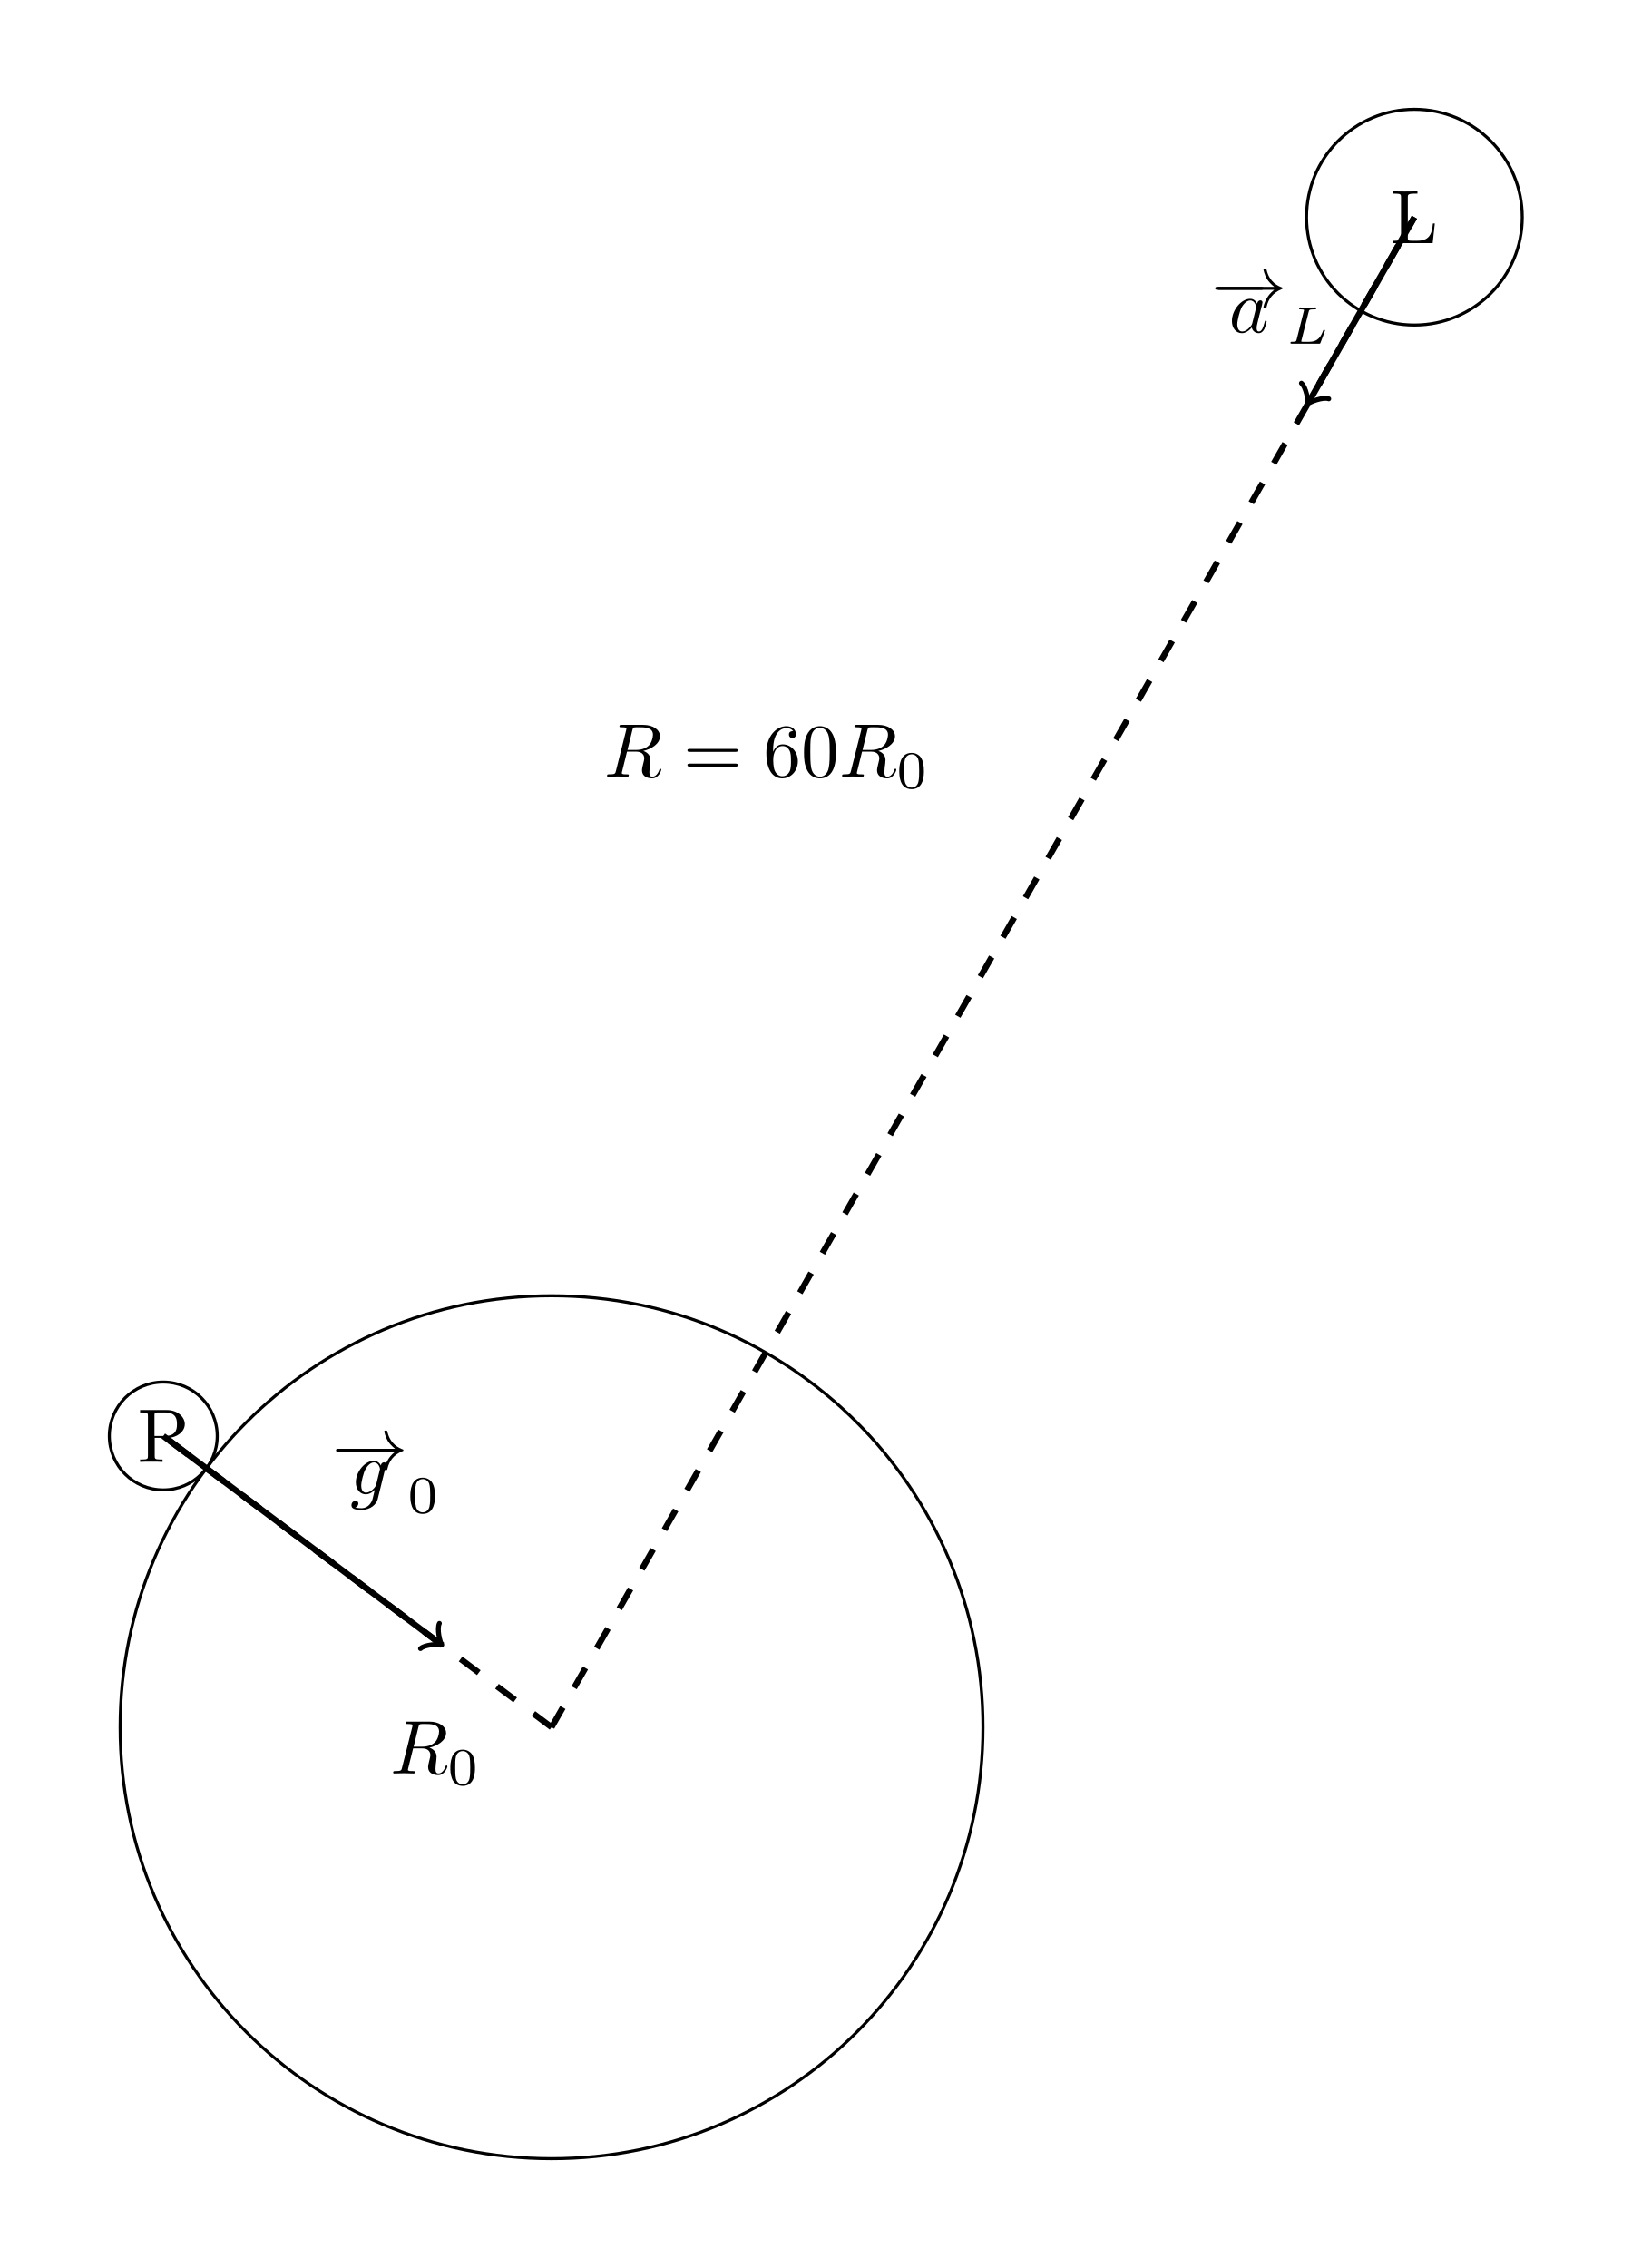
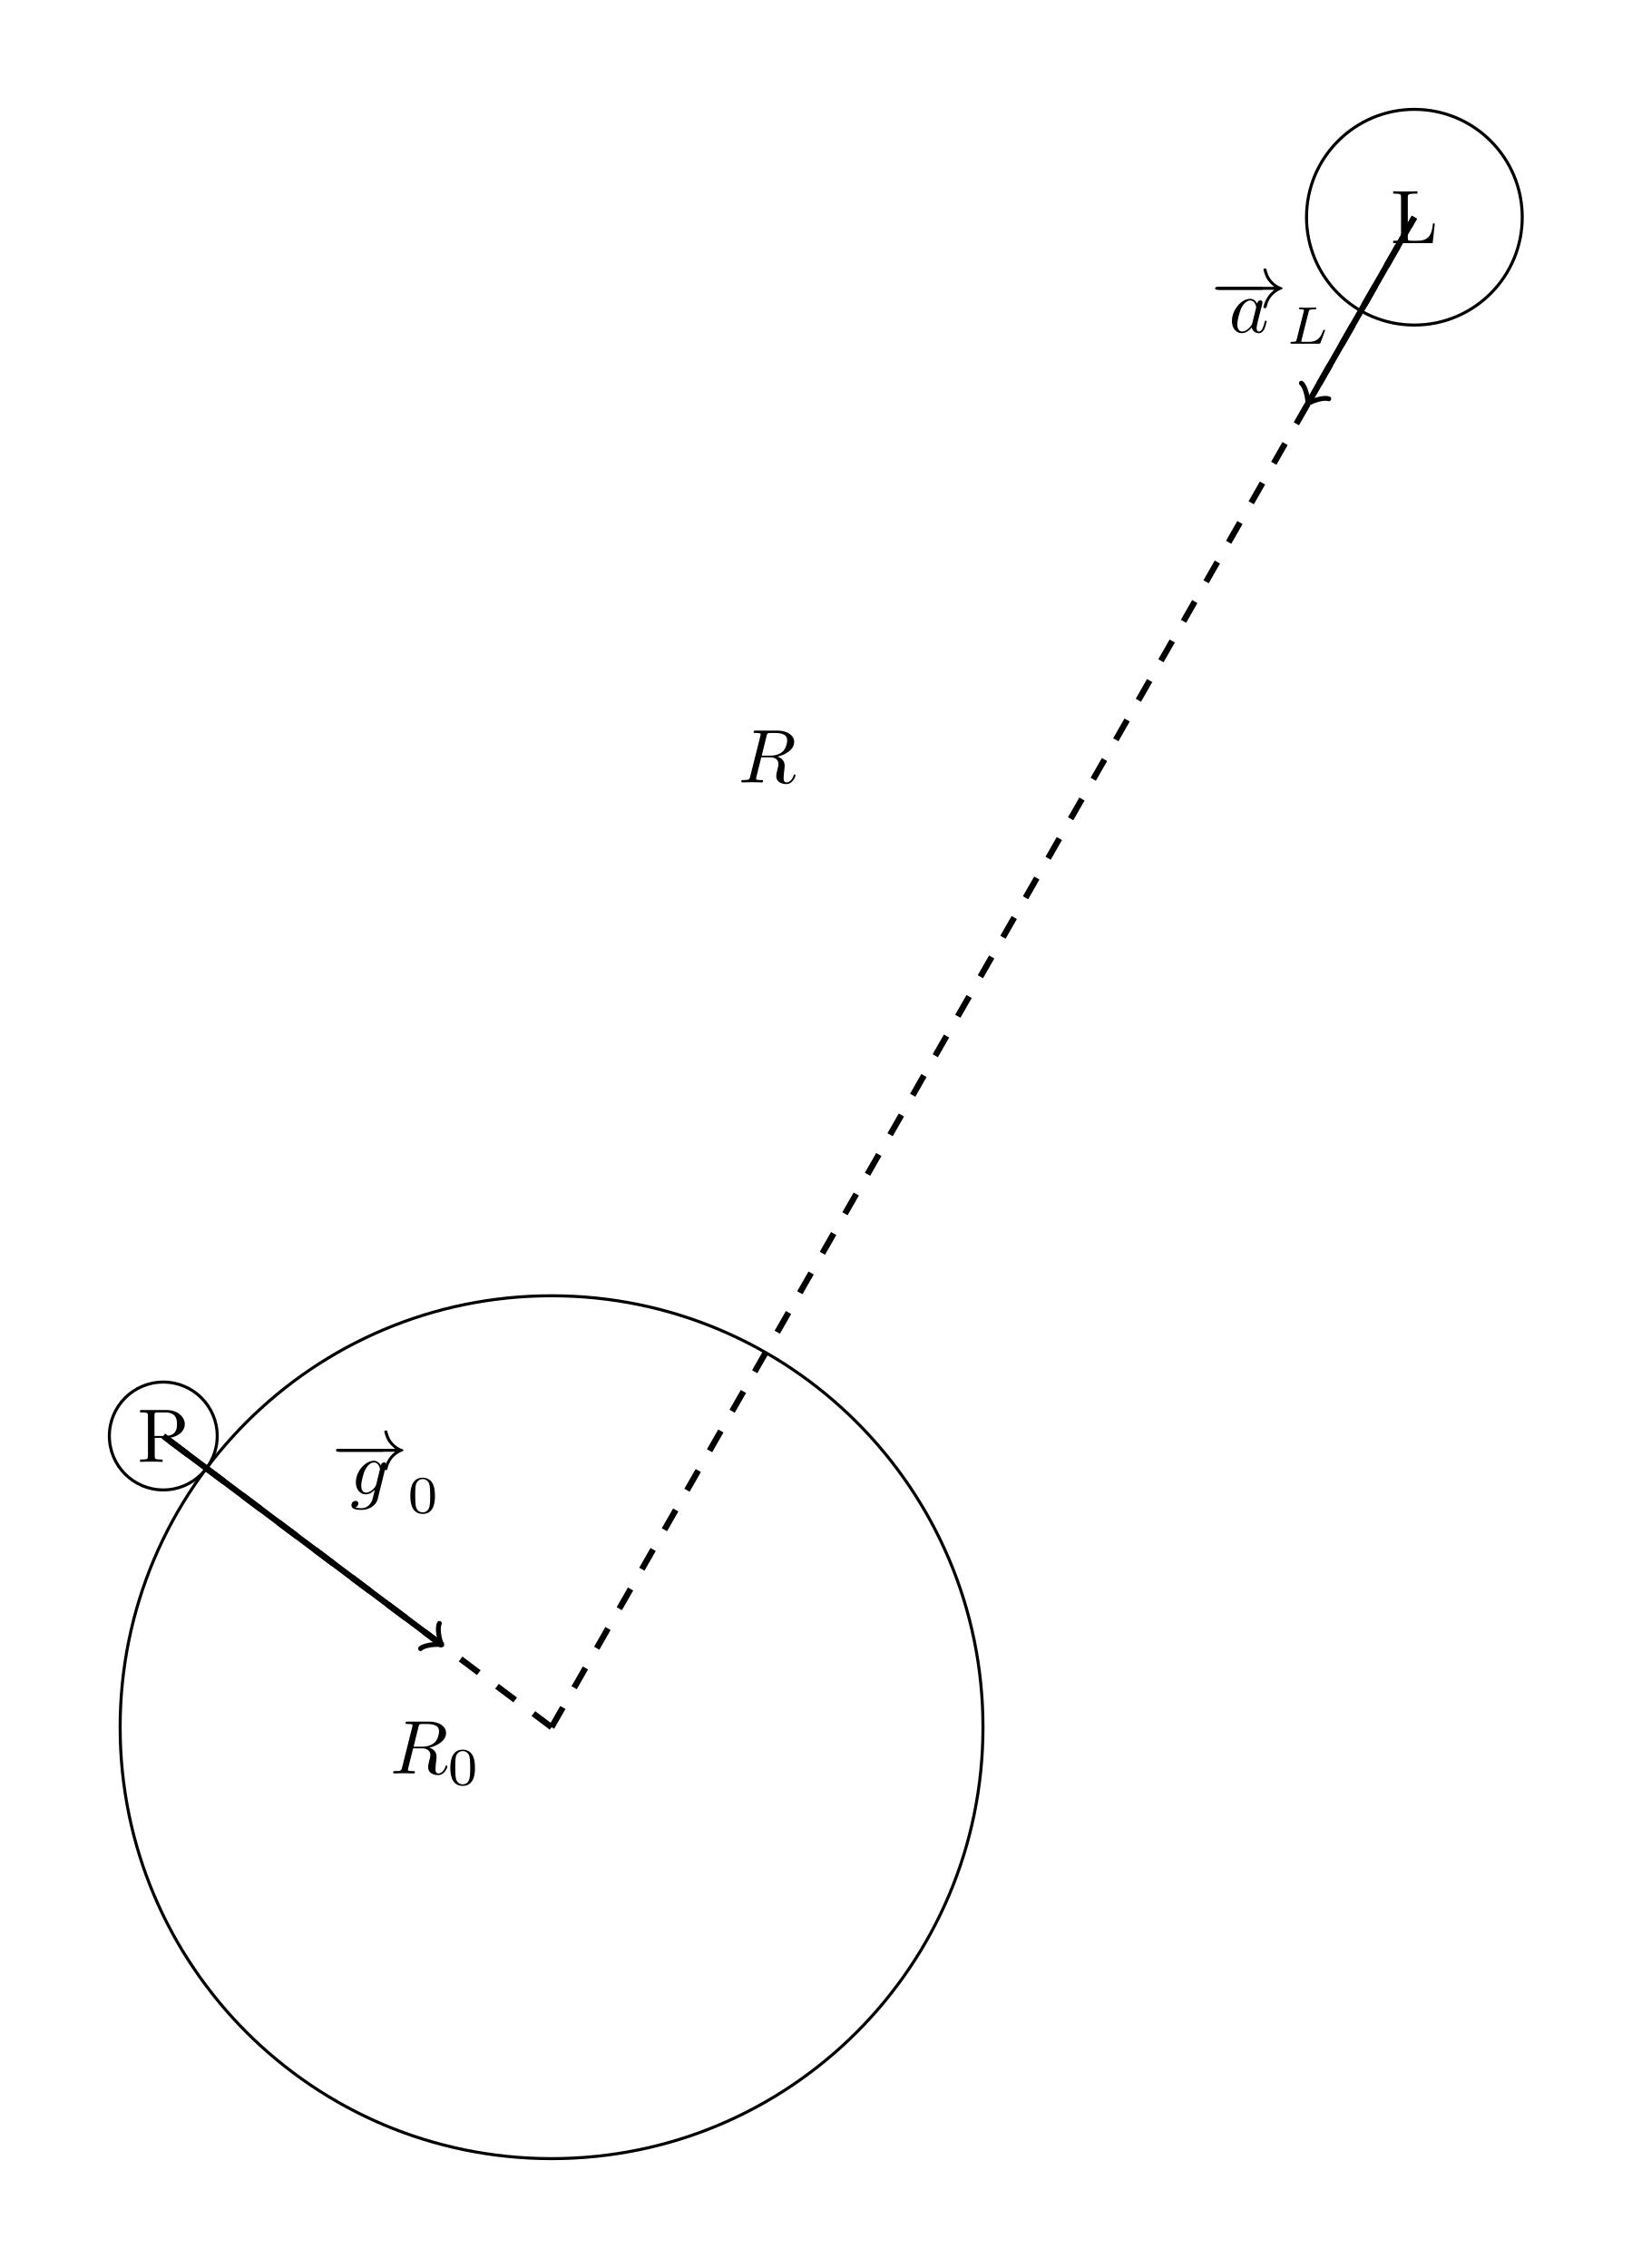
<svg xmlns="http://www.w3.org/2000/svg" xmlns:xlink="http://www.w3.org/1999/xlink" width="214.414" height="298.036" viewBox="0 0 214.414 298.036">
  <defs>
    <g>
      <g id="glyph-0-0">
        <path d="M 5.797 -2.578 L 5.547 -2.578 C 5.438 -1.562 5.297 -0.312 3.547 -0.312 L 2.734 -0.312 C 2.266 -0.312 2.25 -0.375 2.25 -0.703 L 2.25 -6.016 C 2.25 -6.359 2.25 -6.5 3.188 -6.5 L 3.516 -6.5 L 3.516 -6.812 C 3.156 -6.781 2.25 -6.781 1.844 -6.781 C 1.453 -6.781 0.672 -6.781 0.328 -6.812 L 0.328 -6.5 L 0.562 -6.5 C 1.328 -6.5 1.359 -6.391 1.359 -6.031 L 1.359 -0.781 C 1.359 -0.422 1.328 -0.312 0.562 -0.312 L 0.328 -0.312 L 0.328 0 L 5.516 0 Z M 5.797 -2.578 " />
      </g>
      <g id="glyph-0-1">
        <path d="M 6.219 -4.953 C 6.219 -5.938 5.234 -6.812 3.875 -6.812 L 0.344 -6.812 L 0.344 -6.5 L 0.594 -6.5 C 1.359 -6.5 1.375 -6.391 1.375 -6.031 L 1.375 -0.781 C 1.375 -0.422 1.359 -0.312 0.594 -0.312 L 0.344 -0.312 L 0.344 0 C 0.703 -0.031 1.438 -0.031 1.812 -0.031 C 2.188 -0.031 2.938 -0.031 3.297 0 L 3.297 -0.312 L 3.047 -0.312 C 2.281 -0.312 2.266 -0.422 2.266 -0.781 L 2.266 -3.156 L 3.953 -3.156 C 5.141 -3.156 6.219 -3.953 6.219 -4.953 Z M 5.188 -4.953 C 5.188 -4.484 5.188 -3.406 3.609 -3.406 L 2.234 -3.406 L 2.234 -6.094 C 2.234 -6.438 2.25 -6.5 2.719 -6.5 L 3.609 -6.5 C 5.188 -6.5 5.188 -5.438 5.188 -4.953 Z M 5.188 -4.953 " />
      </g>
      <g id="glyph-1-0">
        <path d="M 6.562 -2.297 C 6.734 -2.297 6.922 -2.297 6.922 -2.5 C 6.922 -2.688 6.734 -2.688 6.562 -2.688 L 1.172 -2.688 C 1 -2.688 0.828 -2.688 0.828 -2.5 C 0.828 -2.297 1 -2.297 1.172 -2.297 Z M 6.562 -2.297 " />
      </g>
      <g id="glyph-1-1">
        <path d="M 8.312 -2.297 C 7.766 -1.875 7.5 -1.469 7.422 -1.328 C 6.969 -0.641 6.891 -0.016 6.891 -0.016 C 6.891 0.109 7.016 0.109 7.094 0.109 C 7.25 0.109 7.266 0.094 7.312 -0.094 C 7.531 -1.062 8.125 -1.906 9.25 -2.359 C 9.375 -2.406 9.406 -2.422 9.406 -2.5 C 9.406 -2.562 9.344 -2.594 9.328 -2.609 C 8.875 -2.766 7.672 -3.266 7.297 -4.938 C 7.266 -5.062 7.25 -5.094 7.094 -5.094 C 7.016 -5.094 6.891 -5.094 6.891 -4.969 C 6.891 -4.953 6.984 -4.328 7.391 -3.656 C 7.594 -3.359 7.891 -3.016 8.312 -2.688 L 0.906 -2.688 C 0.734 -2.688 0.547 -2.688 0.547 -2.5 C 0.547 -2.297 0.734 -2.297 0.906 -2.297 Z M 8.312 -2.297 " />
      </g>
      <g id="glyph-2-0">
        <path d="M 4.688 -3.766 C 4.703 -3.812 4.719 -3.875 4.719 -3.938 C 4.719 -4.109 4.609 -4.203 4.438 -4.203 C 4.344 -4.203 4.062 -4.141 4.031 -3.781 C 3.844 -4.141 3.5 -4.406 3.094 -4.406 C 1.969 -4.406 0.734 -3.016 0.734 -1.578 C 0.734 -0.594 1.328 0 2.047 0 C 2.641 0 3.109 -0.469 3.203 -0.578 L 3.219 -0.562 C 3.016 0.312 2.891 0.734 2.891 0.75 C 2.844 0.844 2.516 1.828 1.453 1.828 C 1.266 1.828 0.938 1.812 0.656 1.719 C 0.953 1.641 1.062 1.375 1.062 1.203 C 1.062 1.047 0.953 0.859 0.688 0.859 C 0.469 0.859 0.156 1.031 0.156 1.438 C 0.156 1.844 0.516 2.047 1.469 2.047 C 2.719 2.047 3.438 1.266 3.594 0.672 Z M 3.406 -1.281 C 3.344 -1.016 3.109 -0.766 2.891 -0.578 C 2.688 -0.406 2.375 -0.219 2.078 -0.219 C 1.578 -0.219 1.438 -0.734 1.438 -1.141 C 1.438 -1.609 1.719 -2.797 2 -3.297 C 2.266 -3.781 2.688 -4.188 3.109 -4.188 C 3.766 -4.188 3.906 -3.375 3.906 -3.328 C 3.906 -3.281 3.891 -3.219 3.875 -3.188 Z M 3.406 -1.281 " />
      </g>
      <g id="glyph-2-1">
        <path d="M 3.719 -3.766 C 3.531 -4.141 3.25 -4.406 2.797 -4.406 C 1.641 -4.406 0.406 -2.938 0.406 -1.484 C 0.406 -0.547 0.953 0.109 1.719 0.109 C 1.922 0.109 2.422 0.062 3.016 -0.641 C 3.094 -0.219 3.453 0.109 3.922 0.109 C 4.281 0.109 4.5 -0.125 4.672 -0.438 C 4.828 -0.797 4.969 -1.406 4.969 -1.422 C 4.969 -1.531 4.875 -1.531 4.844 -1.531 C 4.75 -1.531 4.734 -1.484 4.703 -1.344 C 4.531 -0.703 4.359 -0.109 3.953 -0.109 C 3.672 -0.109 3.656 -0.375 3.656 -0.562 C 3.656 -0.781 3.672 -0.875 3.781 -1.312 C 3.891 -1.719 3.906 -1.828 4 -2.203 L 4.359 -3.594 C 4.422 -3.875 4.422 -3.891 4.422 -3.938 C 4.422 -4.109 4.312 -4.203 4.141 -4.203 C 3.891 -4.203 3.75 -3.984 3.719 -3.766 Z M 3.078 -1.188 C 3.016 -1 3.016 -0.984 2.875 -0.812 C 2.438 -0.266 2.031 -0.109 1.75 -0.109 C 1.25 -0.109 1.109 -0.656 1.109 -1.047 C 1.109 -1.547 1.422 -2.766 1.656 -3.234 C 1.969 -3.812 2.406 -4.188 2.812 -4.188 C 3.453 -4.188 3.594 -3.375 3.594 -3.312 C 3.594 -3.25 3.578 -3.188 3.562 -3.141 Z M 3.078 -1.188 " />
      </g>
      <g id="glyph-2-2">
        <path d="M 3.734 -6.125 C 3.797 -6.359 3.828 -6.453 4.016 -6.484 C 4.109 -6.5 4.422 -6.5 4.625 -6.5 C 5.328 -6.5 6.438 -6.5 6.438 -5.516 C 6.438 -5.172 6.281 -4.484 5.891 -4.094 C 5.625 -3.844 5.109 -3.516 4.203 -3.516 L 3.094 -3.516 Z M 5.172 -3.391 C 6.188 -3.609 7.359 -4.312 7.359 -5.312 C 7.359 -6.172 6.469 -6.812 5.156 -6.812 L 2.328 -6.812 C 2.125 -6.812 2.031 -6.812 2.031 -6.609 C 2.031 -6.5 2.125 -6.5 2.312 -6.5 C 2.328 -6.5 2.516 -6.5 2.688 -6.484 C 2.875 -6.453 2.953 -6.453 2.953 -6.312 C 2.953 -6.281 2.953 -6.25 2.922 -6.125 L 1.578 -0.781 C 1.484 -0.391 1.469 -0.312 0.672 -0.312 C 0.5 -0.312 0.406 -0.312 0.406 -0.109 C 0.406 0 0.531 0 0.547 0 C 0.828 0 1.531 -0.031 1.797 -0.031 C 2.078 -0.031 2.797 0 3.078 0 C 3.156 0 3.266 0 3.266 -0.203 C 3.266 -0.312 3.188 -0.312 2.984 -0.312 C 2.625 -0.312 2.344 -0.312 2.344 -0.484 C 2.344 -0.547 2.359 -0.594 2.375 -0.656 L 3.031 -3.297 L 4.219 -3.297 C 5.125 -3.297 5.297 -2.734 5.297 -2.391 C 5.297 -2.25 5.219 -1.938 5.156 -1.703 C 5.094 -1.422 5 -1.062 5 -0.859 C 5 0.219 6.203 0.219 6.328 0.219 C 7.172 0.219 7.531 -0.781 7.531 -0.922 C 7.531 -1.047 7.422 -1.047 7.406 -1.047 C 7.312 -1.047 7.297 -0.984 7.281 -0.906 C 7.031 -0.172 6.594 0 6.375 0 C 6.047 0 5.969 -0.219 5.969 -0.609 C 5.969 -0.922 6.031 -1.422 6.078 -1.75 C 6.094 -1.891 6.109 -2.078 6.109 -2.219 C 6.109 -2.984 5.438 -3.297 5.172 -3.391 Z M 5.172 -3.391 " />
      </g>
      <g id="glyph-3-0">
        <path d="M 3.594 -2.219 C 3.594 -2.984 3.5 -3.547 3.188 -4.031 C 2.969 -4.344 2.531 -4.625 1.984 -4.625 C 0.359 -4.625 0.359 -2.719 0.359 -2.219 C 0.359 -1.719 0.359 0.141 1.984 0.141 C 3.594 0.141 3.594 -1.719 3.594 -2.219 Z M 1.984 -0.062 C 1.656 -0.062 1.234 -0.25 1.094 -0.812 C 1 -1.219 1 -1.797 1 -2.312 C 1 -2.828 1 -3.359 1.094 -3.734 C 1.25 -4.281 1.688 -4.438 1.984 -4.438 C 2.359 -4.438 2.719 -4.203 2.844 -3.797 C 2.953 -3.422 2.969 -2.922 2.969 -2.312 C 2.969 -1.797 2.969 -1.281 2.875 -0.844 C 2.734 -0.203 2.266 -0.062 1.984 -0.062 Z M 1.984 -0.062 " />
      </g>
      <g id="glyph-4-0">
        <path d="M 2.875 -4.188 C 2.938 -4.438 2.953 -4.516 3.594 -4.516 C 3.812 -4.516 3.875 -4.516 3.875 -4.656 C 3.875 -4.672 3.875 -4.766 3.766 -4.766 C 3.609 -4.766 3.422 -4.75 3.25 -4.734 C 3.078 -4.734 2.859 -4.734 2.688 -4.734 C 2.547 -4.734 2.359 -4.734 2.203 -4.734 C 2.062 -4.734 1.891 -4.766 1.75 -4.766 C 1.719 -4.766 1.609 -4.766 1.609 -4.609 C 1.609 -4.516 1.688 -4.516 1.828 -4.516 C 1.844 -4.516 1.969 -4.516 2.094 -4.5 C 2.25 -4.484 2.266 -4.469 2.266 -4.391 C 2.266 -4.391 2.266 -4.344 2.234 -4.25 L 1.297 -0.547 C 1.234 -0.312 1.219 -0.25 0.688 -0.25 C 0.578 -0.25 0.484 -0.25 0.484 -0.109 C 0.484 0 0.562 0 0.688 0 L 4.188 0 C 4.375 0 4.375 0 4.438 -0.141 C 4.5 -0.328 5.031 -1.672 5.031 -1.734 C 5.031 -1.75 5.016 -1.828 4.906 -1.828 C 4.828 -1.828 4.812 -1.797 4.766 -1.688 C 4.5 -1.031 4.188 -0.25 2.922 -0.25 L 2.125 -0.25 C 1.922 -0.25 1.906 -0.266 1.906 -0.328 C 1.906 -0.328 1.906 -0.359 1.938 -0.469 Z M 2.875 -4.188 " />
-       </g>
-       <g id="glyph-5-0">
-         <path d="M 6.844 -3.266 C 7 -3.266 7.188 -3.266 7.188 -3.453 C 7.188 -3.656 7 -3.656 6.859 -3.656 L 0.891 -3.656 C 0.75 -3.656 0.562 -3.656 0.562 -3.453 C 0.562 -3.266 0.75 -3.266 0.891 -3.266 Z M 6.859 -1.328 C 7 -1.328 7.188 -1.328 7.188 -1.531 C 7.188 -1.719 7 -1.719 6.844 -1.719 L 0.891 -1.719 C 0.75 -1.719 0.562 -1.719 0.562 -1.531 C 0.562 -1.328 0.75 -1.328 0.891 -1.328 Z M 6.859 -1.328 " />
-       </g>
-       <g id="glyph-5-1">
-         <path d="M 1.312 -3.266 L 1.312 -3.516 C 1.312 -6.031 2.547 -6.391 3.062 -6.391 C 3.297 -6.391 3.719 -6.328 3.938 -5.984 C 3.781 -5.984 3.391 -5.984 3.391 -5.547 C 3.391 -5.234 3.625 -5.078 3.844 -5.078 C 4 -5.078 4.312 -5.172 4.312 -5.562 C 4.312 -6.156 3.875 -6.641 3.047 -6.641 C 1.766 -6.641 0.422 -5.359 0.422 -3.156 C 0.422 -0.484 1.578 0.219 2.5 0.219 C 3.609 0.219 4.562 -0.719 4.562 -2.031 C 4.562 -3.297 3.672 -4.25 2.562 -4.25 C 1.891 -4.25 1.516 -3.75 1.312 -3.266 Z M 2.5 -0.062 C 1.875 -0.062 1.578 -0.656 1.516 -0.812 C 1.328 -1.281 1.328 -2.078 1.328 -2.25 C 1.328 -3.031 1.656 -4.031 2.547 -4.031 C 2.719 -4.031 3.172 -4.031 3.484 -3.406 C 3.656 -3.047 3.656 -2.531 3.656 -2.047 C 3.656 -1.562 3.656 -1.062 3.484 -0.703 C 3.188 -0.109 2.734 -0.062 2.5 -0.062 Z M 2.5 -0.062 " />
-       </g>
-       <g id="glyph-5-2">
-         <path d="M 4.578 -3.188 C 4.578 -3.984 4.531 -4.781 4.188 -5.516 C 3.734 -6.484 2.906 -6.641 2.5 -6.641 C 1.891 -6.641 1.172 -6.375 0.75 -5.453 C 0.438 -4.766 0.391 -3.984 0.391 -3.188 C 0.391 -2.438 0.422 -1.547 0.844 -0.781 C 1.266 0.016 2 0.219 2.484 0.219 C 3.016 0.219 3.781 0.016 4.219 -0.938 C 4.531 -1.625 4.578 -2.406 4.578 -3.188 Z M 2.484 0 C 2.094 0 1.5 -0.25 1.328 -1.203 C 1.219 -1.797 1.219 -2.719 1.219 -3.312 C 1.219 -3.953 1.219 -4.609 1.297 -5.141 C 1.484 -6.328 2.234 -6.422 2.484 -6.422 C 2.812 -6.422 3.469 -6.234 3.656 -5.25 C 3.766 -4.688 3.766 -3.938 3.766 -3.312 C 3.766 -2.562 3.766 -1.891 3.656 -1.25 C 3.5 -0.297 2.938 0 2.484 0 Z M 2.484 0 " />
      </g>
    </g>
  </defs>
  <path fill="none" stroke-width="0.399" stroke-linecap="butt" stroke-linejoin="miter" stroke="rgb(0%, 0%, 0%)" stroke-opacity="1" stroke-miterlimit="10" d="M 56.693 -0.002 C 56.693 31.311 31.31 56.694 0.001 56.694 C -31.311 56.694 -56.694 31.311 -56.694 -0.002 C -56.694 -31.31 -31.311 -56.693 0.001 -56.693 C 31.31 -56.693 56.693 -31.31 56.693 -0.002 Z M 56.693 -0.002 " transform="matrix(1, 0, 0, -1, 72.483, 226.971)" />
  <path fill="none" stroke-width="0.399" stroke-linecap="butt" stroke-linejoin="miter" stroke="rgb(0%, 0%, 0%)" stroke-opacity="1" stroke-miterlimit="10" d="M 127.56 198.428 C 127.56 206.256 121.216 212.6 113.388 212.6 C 105.56 212.6 99.212 206.256 99.212 198.428 C 99.212 190.6 105.56 184.256 113.388 184.256 C 121.216 184.256 127.56 190.6 127.56 198.428 Z M 127.56 198.428 " transform="matrix(1, 0, 0, -1, 72.483, 226.971)" />
  <g fill="rgb(0%, 0%, 0%)" fill-opacity="1">
    <use xlink:href="#glyph-0-0" x="182.755" y="31.948" />
  </g>
  <path fill="none" stroke-width="0.399" stroke-linecap="butt" stroke-linejoin="miter" stroke="rgb(0%, 0%, 0%)" stroke-opacity="1" stroke-miterlimit="10" d="M -43.936 38.268 C -43.936 42.182 -47.112 45.354 -51.026 45.354 C -54.94 45.354 -58.112 42.182 -58.112 38.268 C -58.112 34.354 -54.94 31.182 -51.026 31.182 C -47.112 31.182 -43.936 34.354 -43.936 38.268 Z M -43.936 38.268 " transform="matrix(1, 0, 0, -1, 72.483, 226.971)" />
  <g fill="rgb(0%, 0%, 0%)" fill-opacity="1">
    <use xlink:href="#glyph-0-1" x="18.067" y="192.105" />
  </g>
  <path fill="none" stroke-width="0.797" stroke-linecap="butt" stroke-linejoin="miter" stroke="rgb(0%, 0%, 0%)" stroke-opacity="1" stroke-miterlimit="10" d="M -51.026 38.268 L -14.741 11.053 " transform="matrix(1, 0, 0, -1, 72.483, 226.971)" />
  <path fill="none" stroke-width="0.638" stroke-linecap="round" stroke-linejoin="round" stroke="rgb(0%, 0%, 0%)" stroke-opacity="1" stroke-miterlimit="10" d="M -1.554 2.07 C -1.422 1.295 -0.001 0.129 0.388 0.001 C 0.001 -0.128 -1.424 -1.294 -1.554 -2.071 " transform="matrix(0.79997, 0.59999, 0.59999, -0.79997, 57.74374, 215.9166)" />
  <g fill="rgb(0%, 0%, 0%)" fill-opacity="1">
    <use xlink:href="#glyph-1-0" x="43.603" y="193.074" />
  </g>
  <g fill="rgb(0%, 0%, 0%)" fill-opacity="1">
    <use xlink:href="#glyph-1-1" x="43.611" y="193.074" />
  </g>
  <g fill="rgb(0%, 0%, 0%)" fill-opacity="1">
    <use xlink:href="#glyph-2-0" x="46.03" y="196.367" />
  </g>
  <g fill="rgb(0%, 0%, 0%)" fill-opacity="1">
    <use xlink:href="#glyph-3-0" x="53.566" y="198.803" />
  </g>
  <path fill="none" stroke-width="0.797" stroke-linecap="butt" stroke-linejoin="miter" stroke="rgb(0%, 0%, 0%)" stroke-opacity="1" stroke-miterlimit="10" d="M 113.388 198.428 L 99.564 174.237 " transform="matrix(1, 0, 0, -1, 72.483, 226.971)" />
  <path fill="none" stroke-width="0.638" stroke-linecap="round" stroke-linejoin="round" stroke="rgb(0%, 0%, 0%)" stroke-opacity="1" stroke-miterlimit="10" d="M -1.555 2.071 C -1.426 1.294 -0 0.129 0.389 0.001 C 0 -0.131 -1.426 -1.297 -1.554 -2.072 " transform="matrix(-0.49611, 0.8682, 0.8682, 0.49611, 172.0477, 52.73269)" />
  <g fill="rgb(0%, 0%, 0%)" fill-opacity="1">
    <use xlink:href="#glyph-1-0" x="159.136" y="40.381" />
  </g>
  <g fill="rgb(0%, 0%, 0%)" fill-opacity="1">
    <use xlink:href="#glyph-1-1" x="159.144" y="40.381" />
  </g>
  <g fill="rgb(0%, 0%, 0%)" fill-opacity="1">
    <use xlink:href="#glyph-2-1" x="161.485" y="43.674" />
  </g>
  <g fill="rgb(0%, 0%, 0%)" fill-opacity="1">
    <use xlink:href="#glyph-4-0" x="169.099" y="45.168" />
  </g>
  <path fill="none" stroke-width="0.797" stroke-linecap="butt" stroke-linejoin="miter" stroke="rgb(0%, 0%, 0%)" stroke-opacity="1" stroke-dasharray="2.989 2.989" stroke-miterlimit="10" d="M 0.001 -0.002 L 113.388 198.428 " transform="matrix(1, 0, 0, -1, 72.483, 226.971)" />
  <path fill="none" stroke-width="0.797" stroke-linecap="butt" stroke-linejoin="miter" stroke="rgb(0%, 0%, 0%)" stroke-opacity="1" stroke-dasharray="2.989 2.989" stroke-miterlimit="10" d="M 0.001 -0.002 L -51.026 38.268 " transform="matrix(1, 0, 0, -1, 72.483, 226.971)" />
  <g fill="rgb(0%, 0%, 0%)" fill-opacity="1">
    <use xlink:href="#glyph-2-2" x="51.26" y="233.046" />
  </g>
  <g fill="rgb(0%, 0%, 0%)" fill-opacity="1">
    <use xlink:href="#glyph-3-0" x="58.824" y="234.541" />
  </g>
  <g fill="rgb(0%, 0%, 0%)" fill-opacity="1">
-     <use xlink:href="#glyph-2-2" x="79.368" y="102.068" />
-   </g>
-   <g fill="rgb(0%, 0%, 0%)" fill-opacity="1">
-     <use xlink:href="#glyph-5-0" x="89.777" y="102.068" />
-   </g>
-   <g fill="rgb(0%, 0%, 0%)" fill-opacity="1">
-     <use xlink:href="#glyph-5-1" x="100.286" y="102.068" />
-     <use xlink:href="#glyph-5-2" x="105.267" y="102.068" />
-   </g>
-   <g fill="rgb(0%, 0%, 0%)" fill-opacity="1">
-     <use xlink:href="#glyph-2-2" x="110.256" y="102.068" />
-   </g>
-   <g fill="rgb(0%, 0%, 0%)" fill-opacity="1">
-     <use xlink:href="#glyph-3-0" x="117.821" y="103.563" />
+     <use xlink:href="#glyph-2-2" x="97.008" y="102.816" />
  </g>
</svg>
